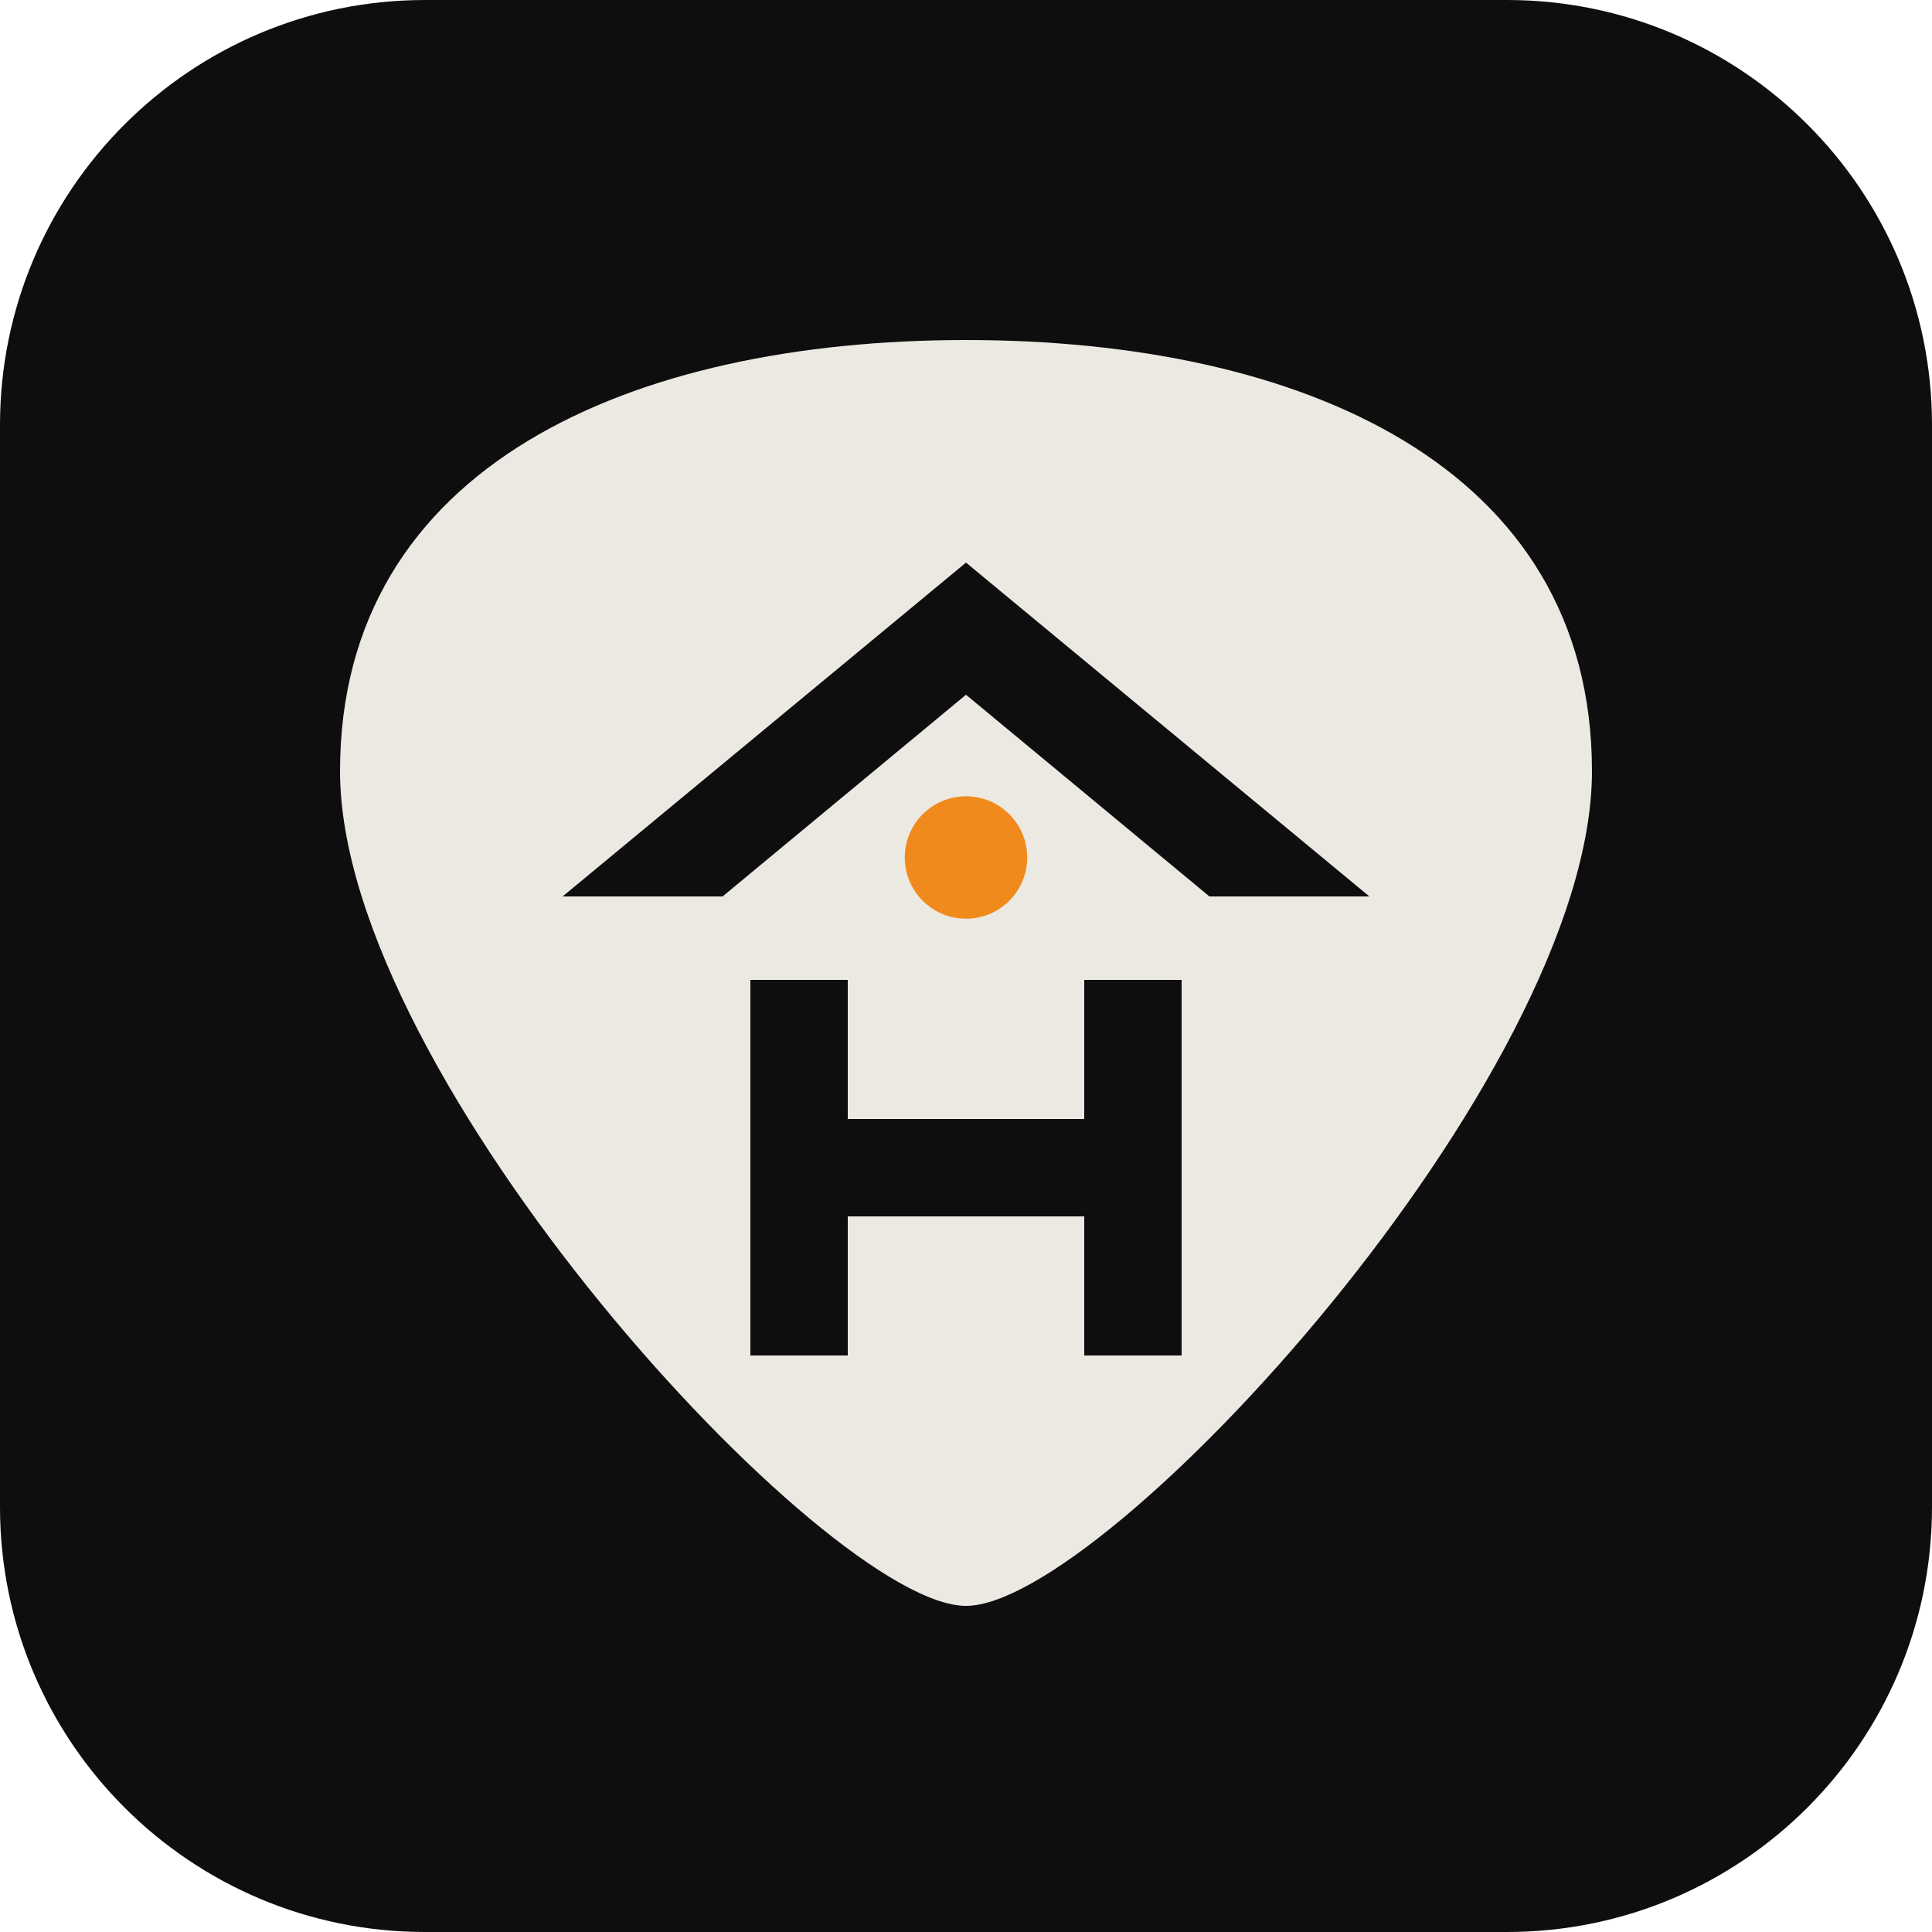
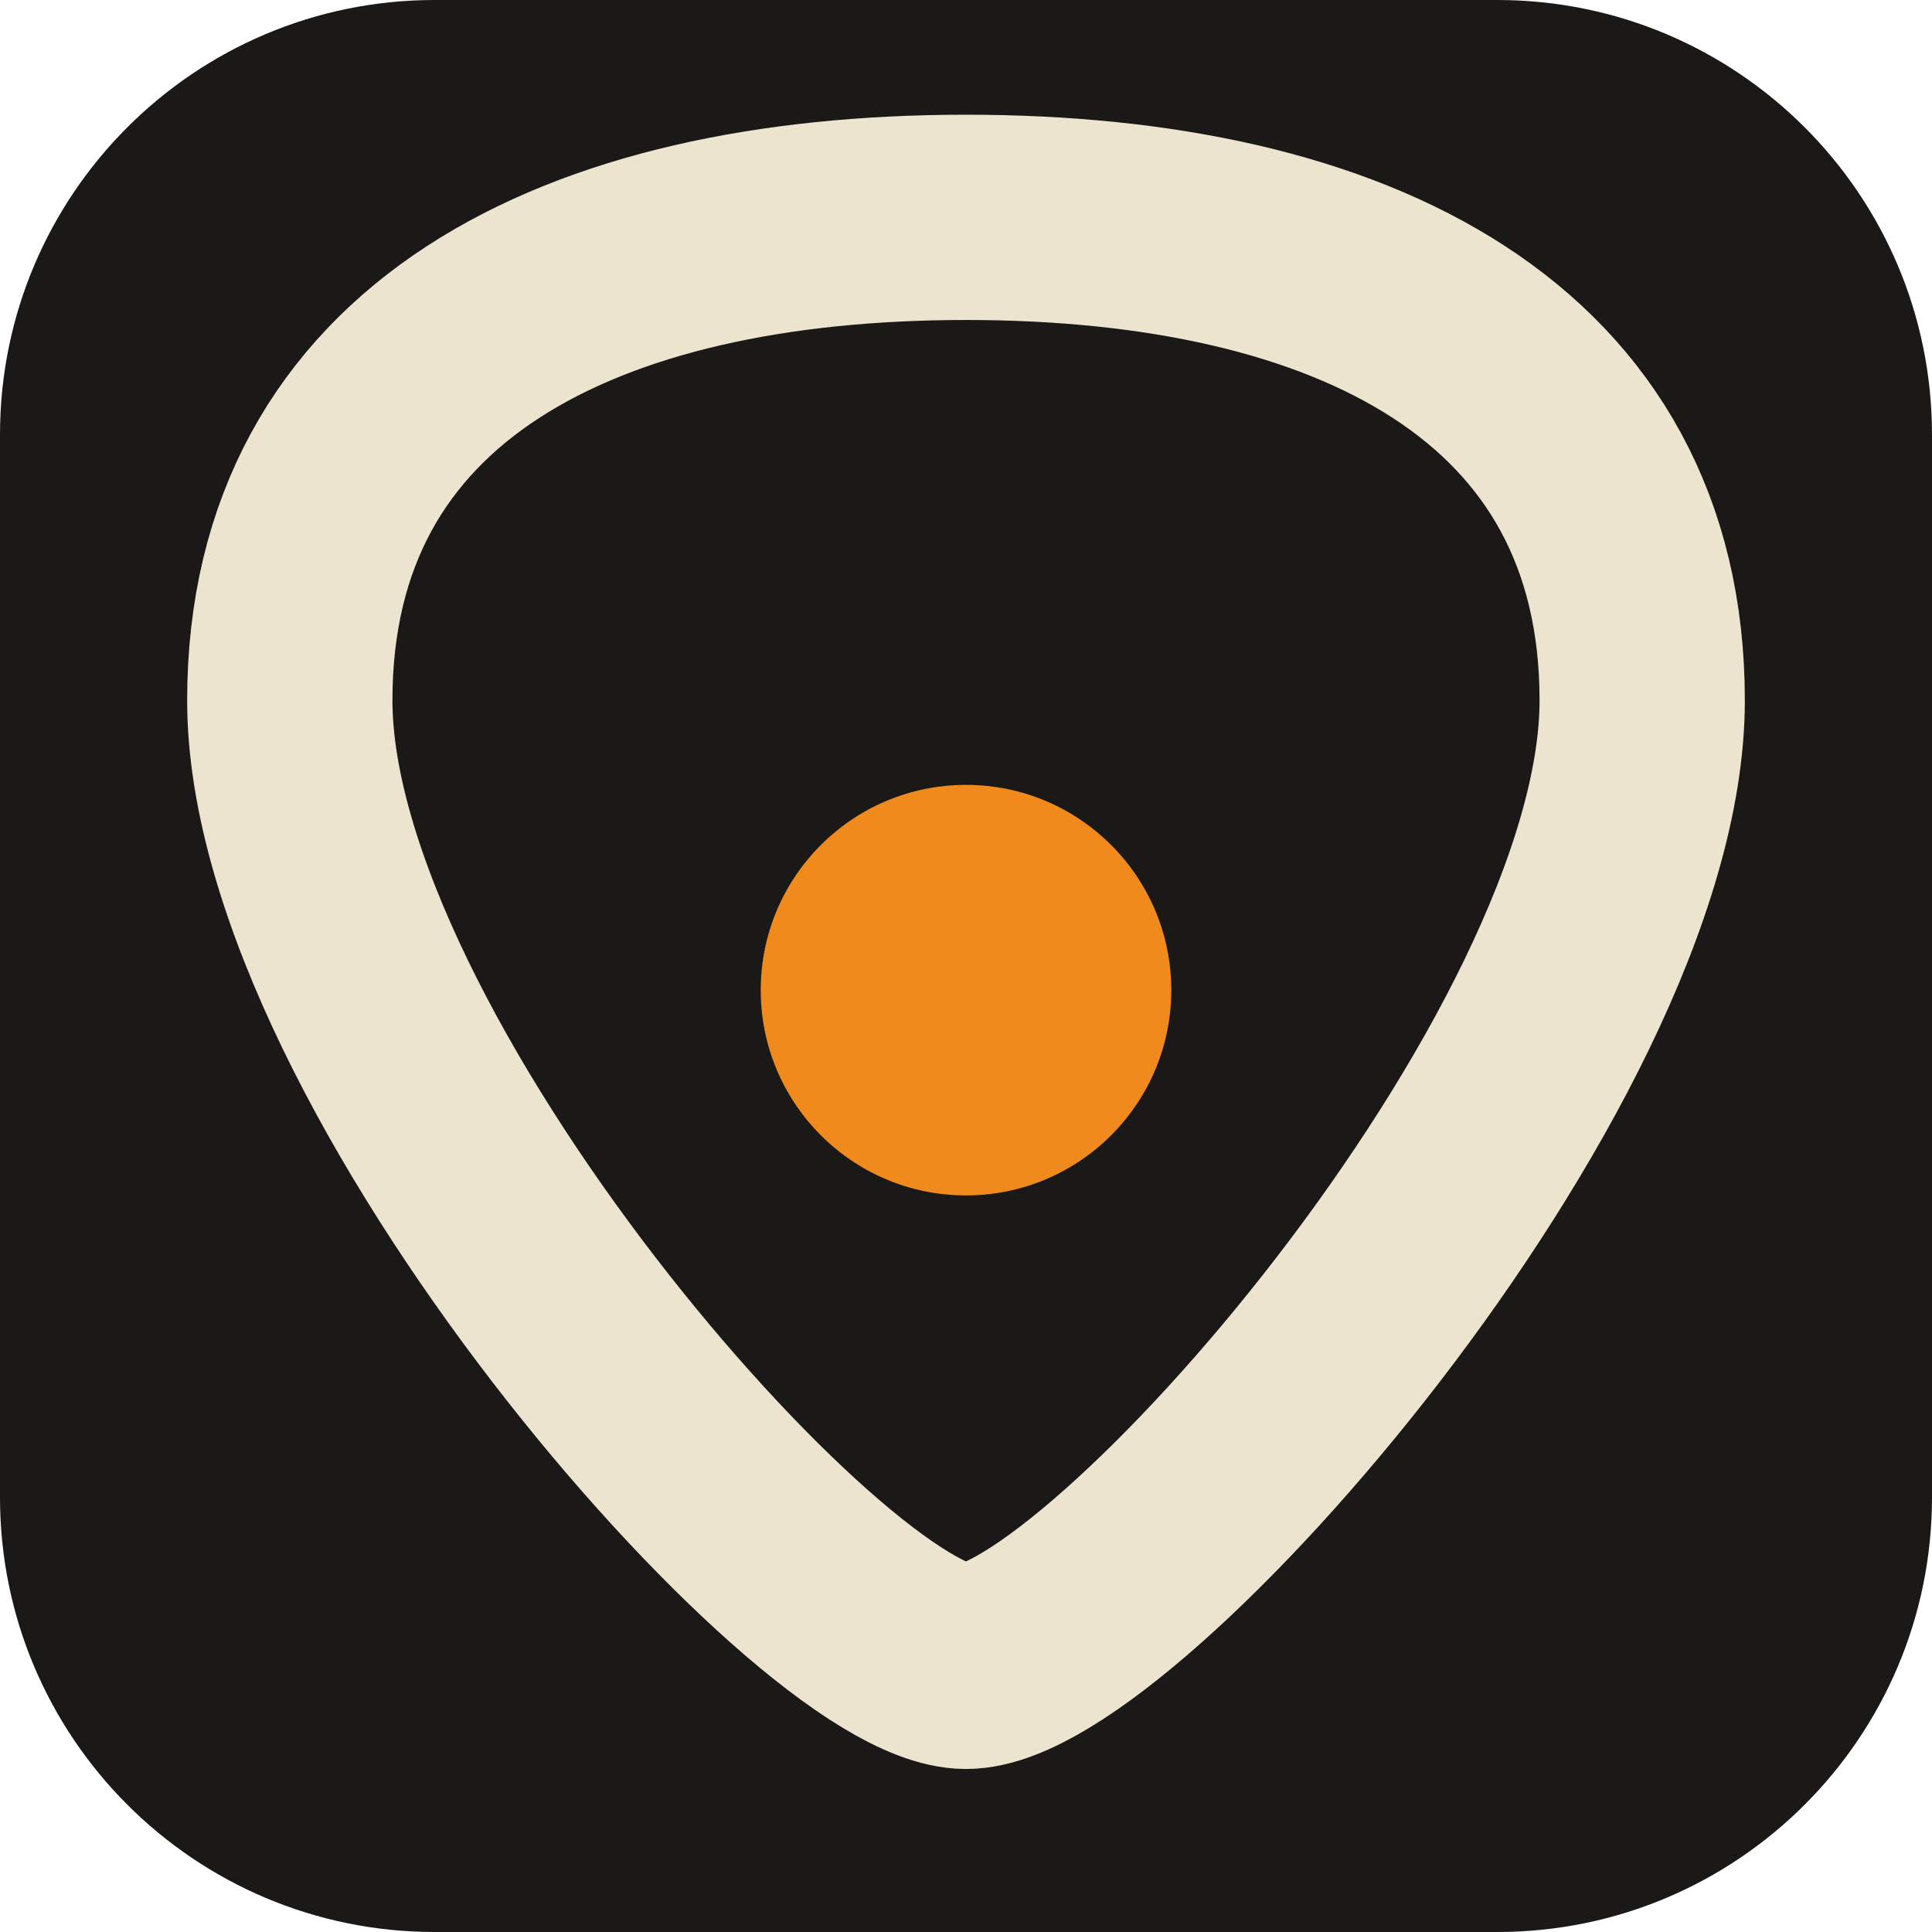
- <svg xmlns="http://www.w3.org/2000/svg" viewBox="0 0 100 100">
-   <rect width="100" height="100" rx="22" fill="#0e0e0e" />
-   <g transform="translate(14 14) scale(.72)">
-     <path fill="#ece9e3" fill-rule="evenodd" d="M50 5C74 5 95 14 95 36 95 58 60 96 50 96 40 96 5 58 5 36 5 14 26 5 50 5ZM50 21 79 45H67.5L50 30.5 32.5 45H21ZM34.5 51h7v10h17V51h7v27h-7V68h-17v10h-7Z" />
-     <circle cx="50" cy="42.2" r="4.4" fill="#f08a1c" />
-   </g>
+ <svg xmlns="http://www.w3.org/2000/svg" viewBox="0 0 160 160">
+   <rect width="160" height="160" rx="36" fill="#1a1918" />
+   <path d="M80 18C112 18 136 30 136 58 136 88 92 138 80 138 68 138 24 88 24 58 24 30 48 18 80 18Z" fill="none" stroke="#ece4cf" stroke-width="17" stroke-linejoin="round" />
+   <circle cx="80" cy="82" r="17" fill="#f08a1c" />
</svg>
